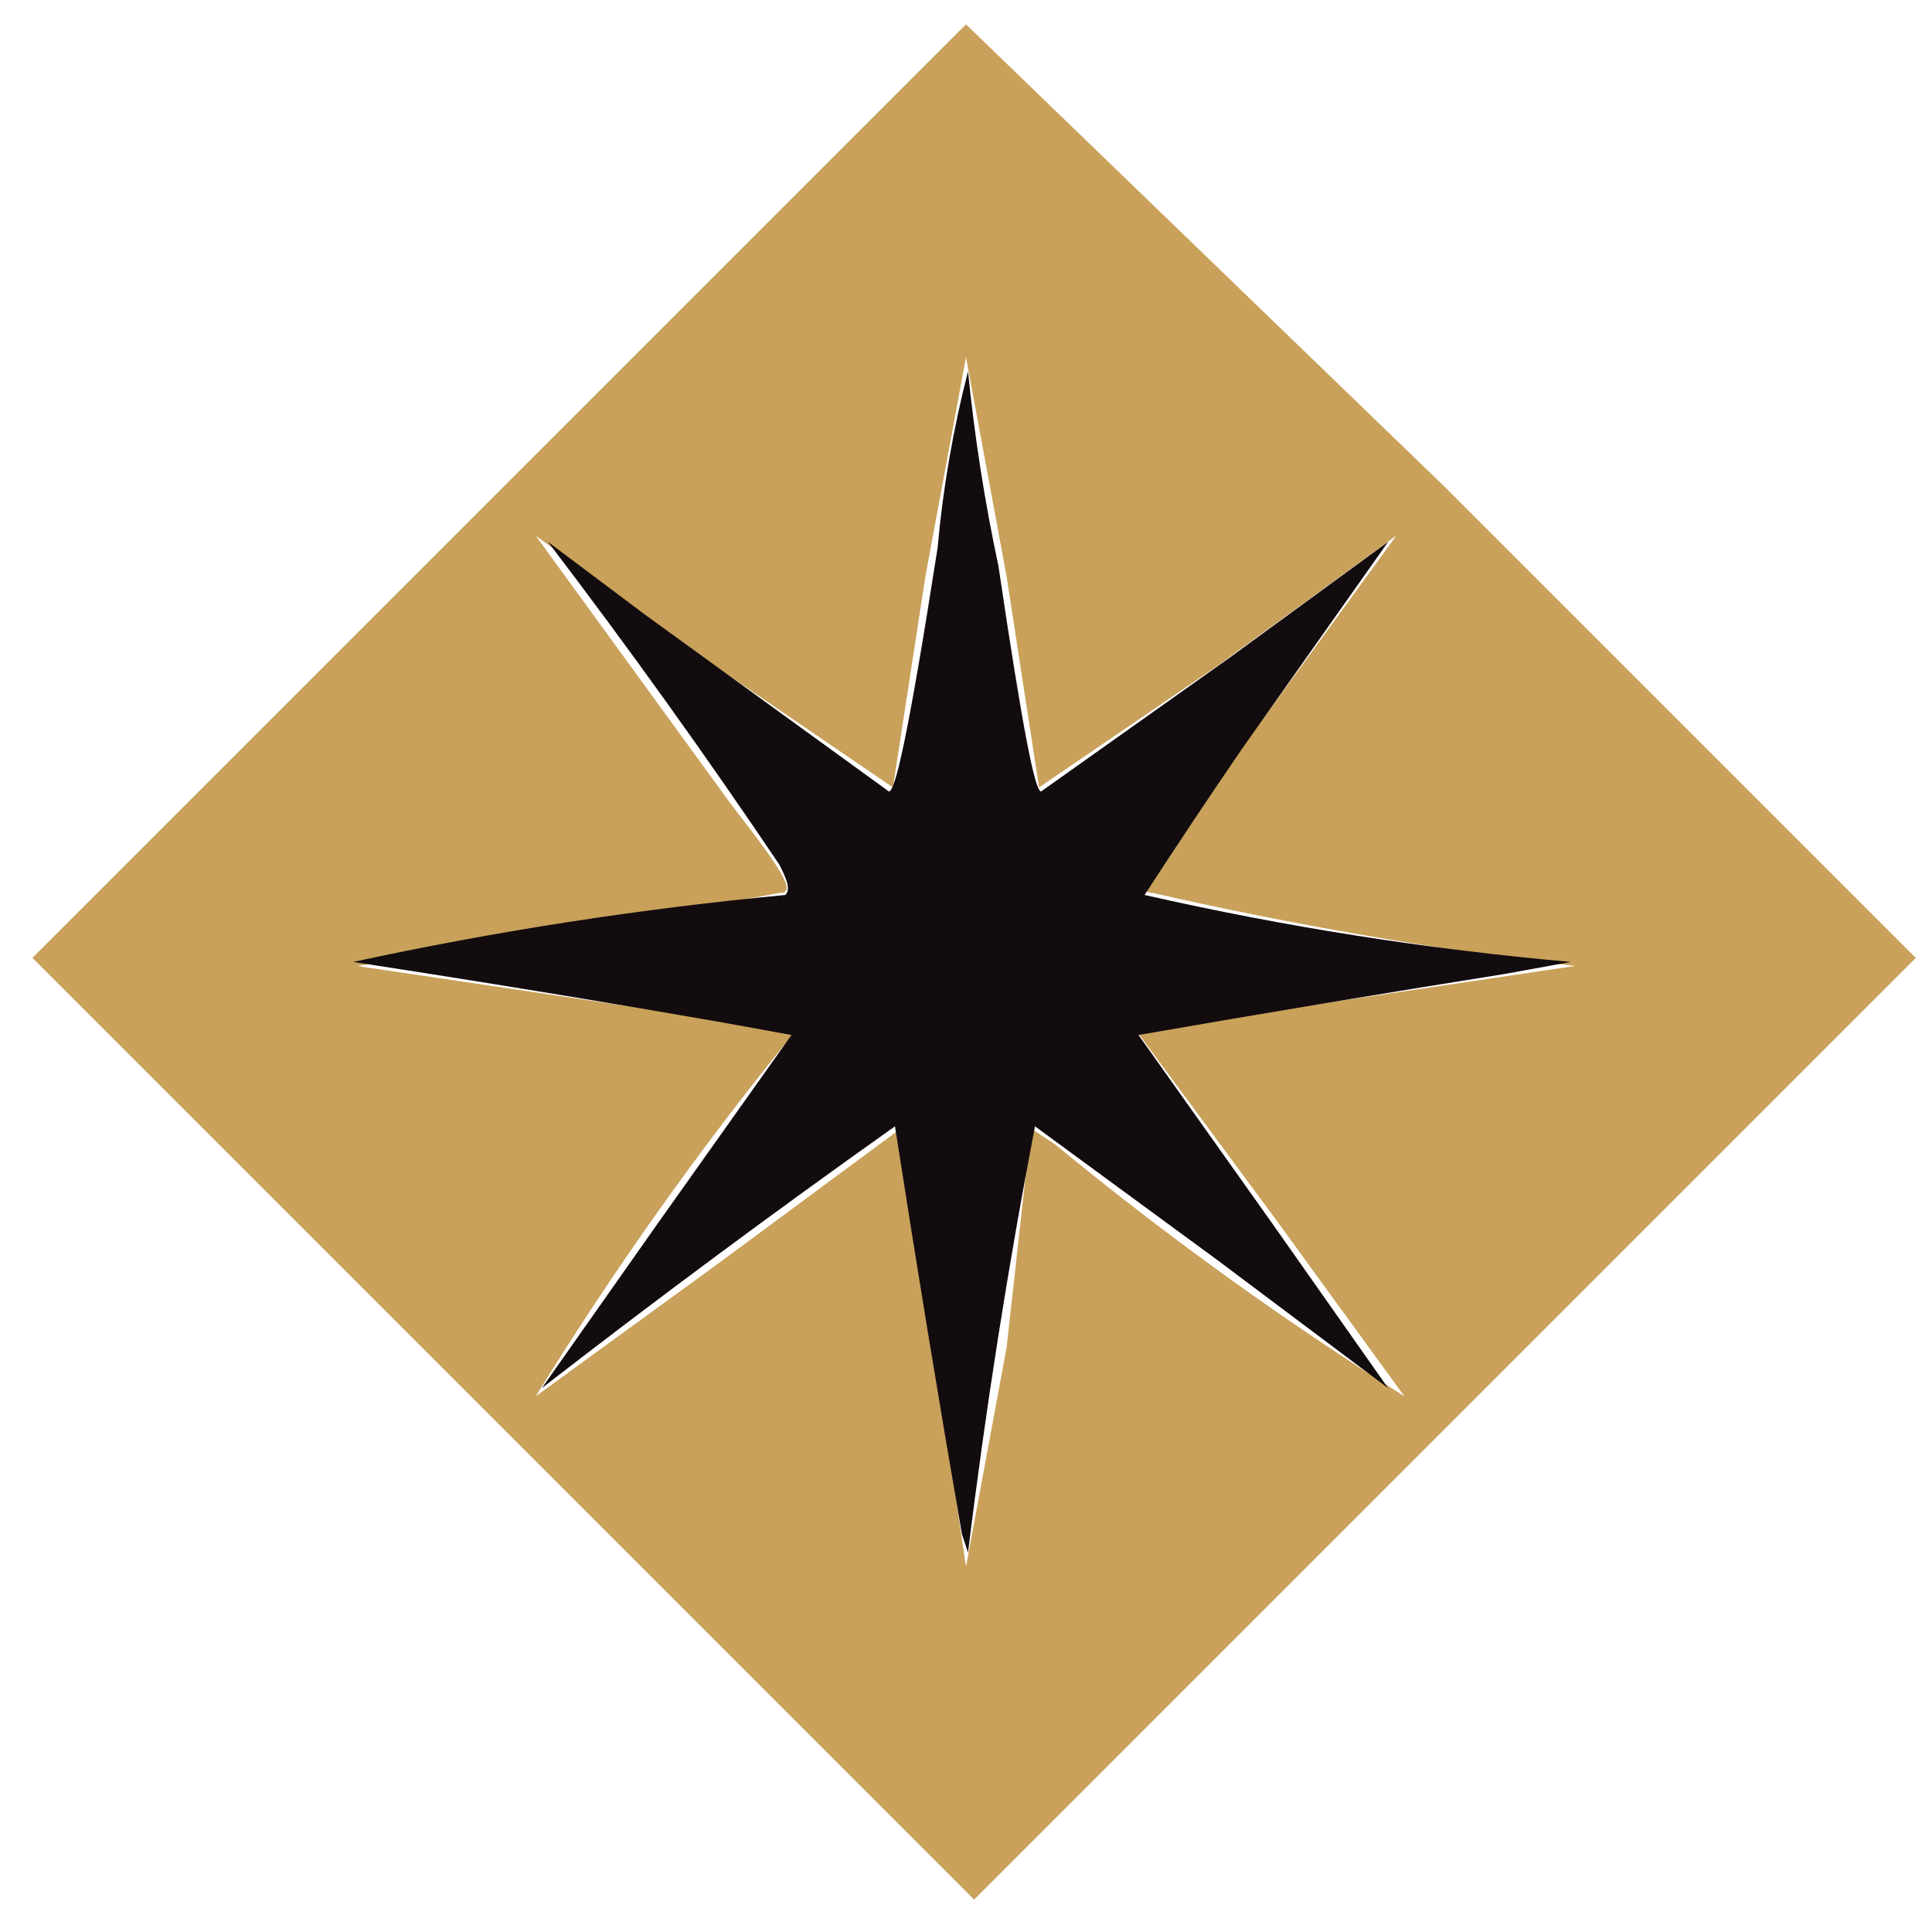
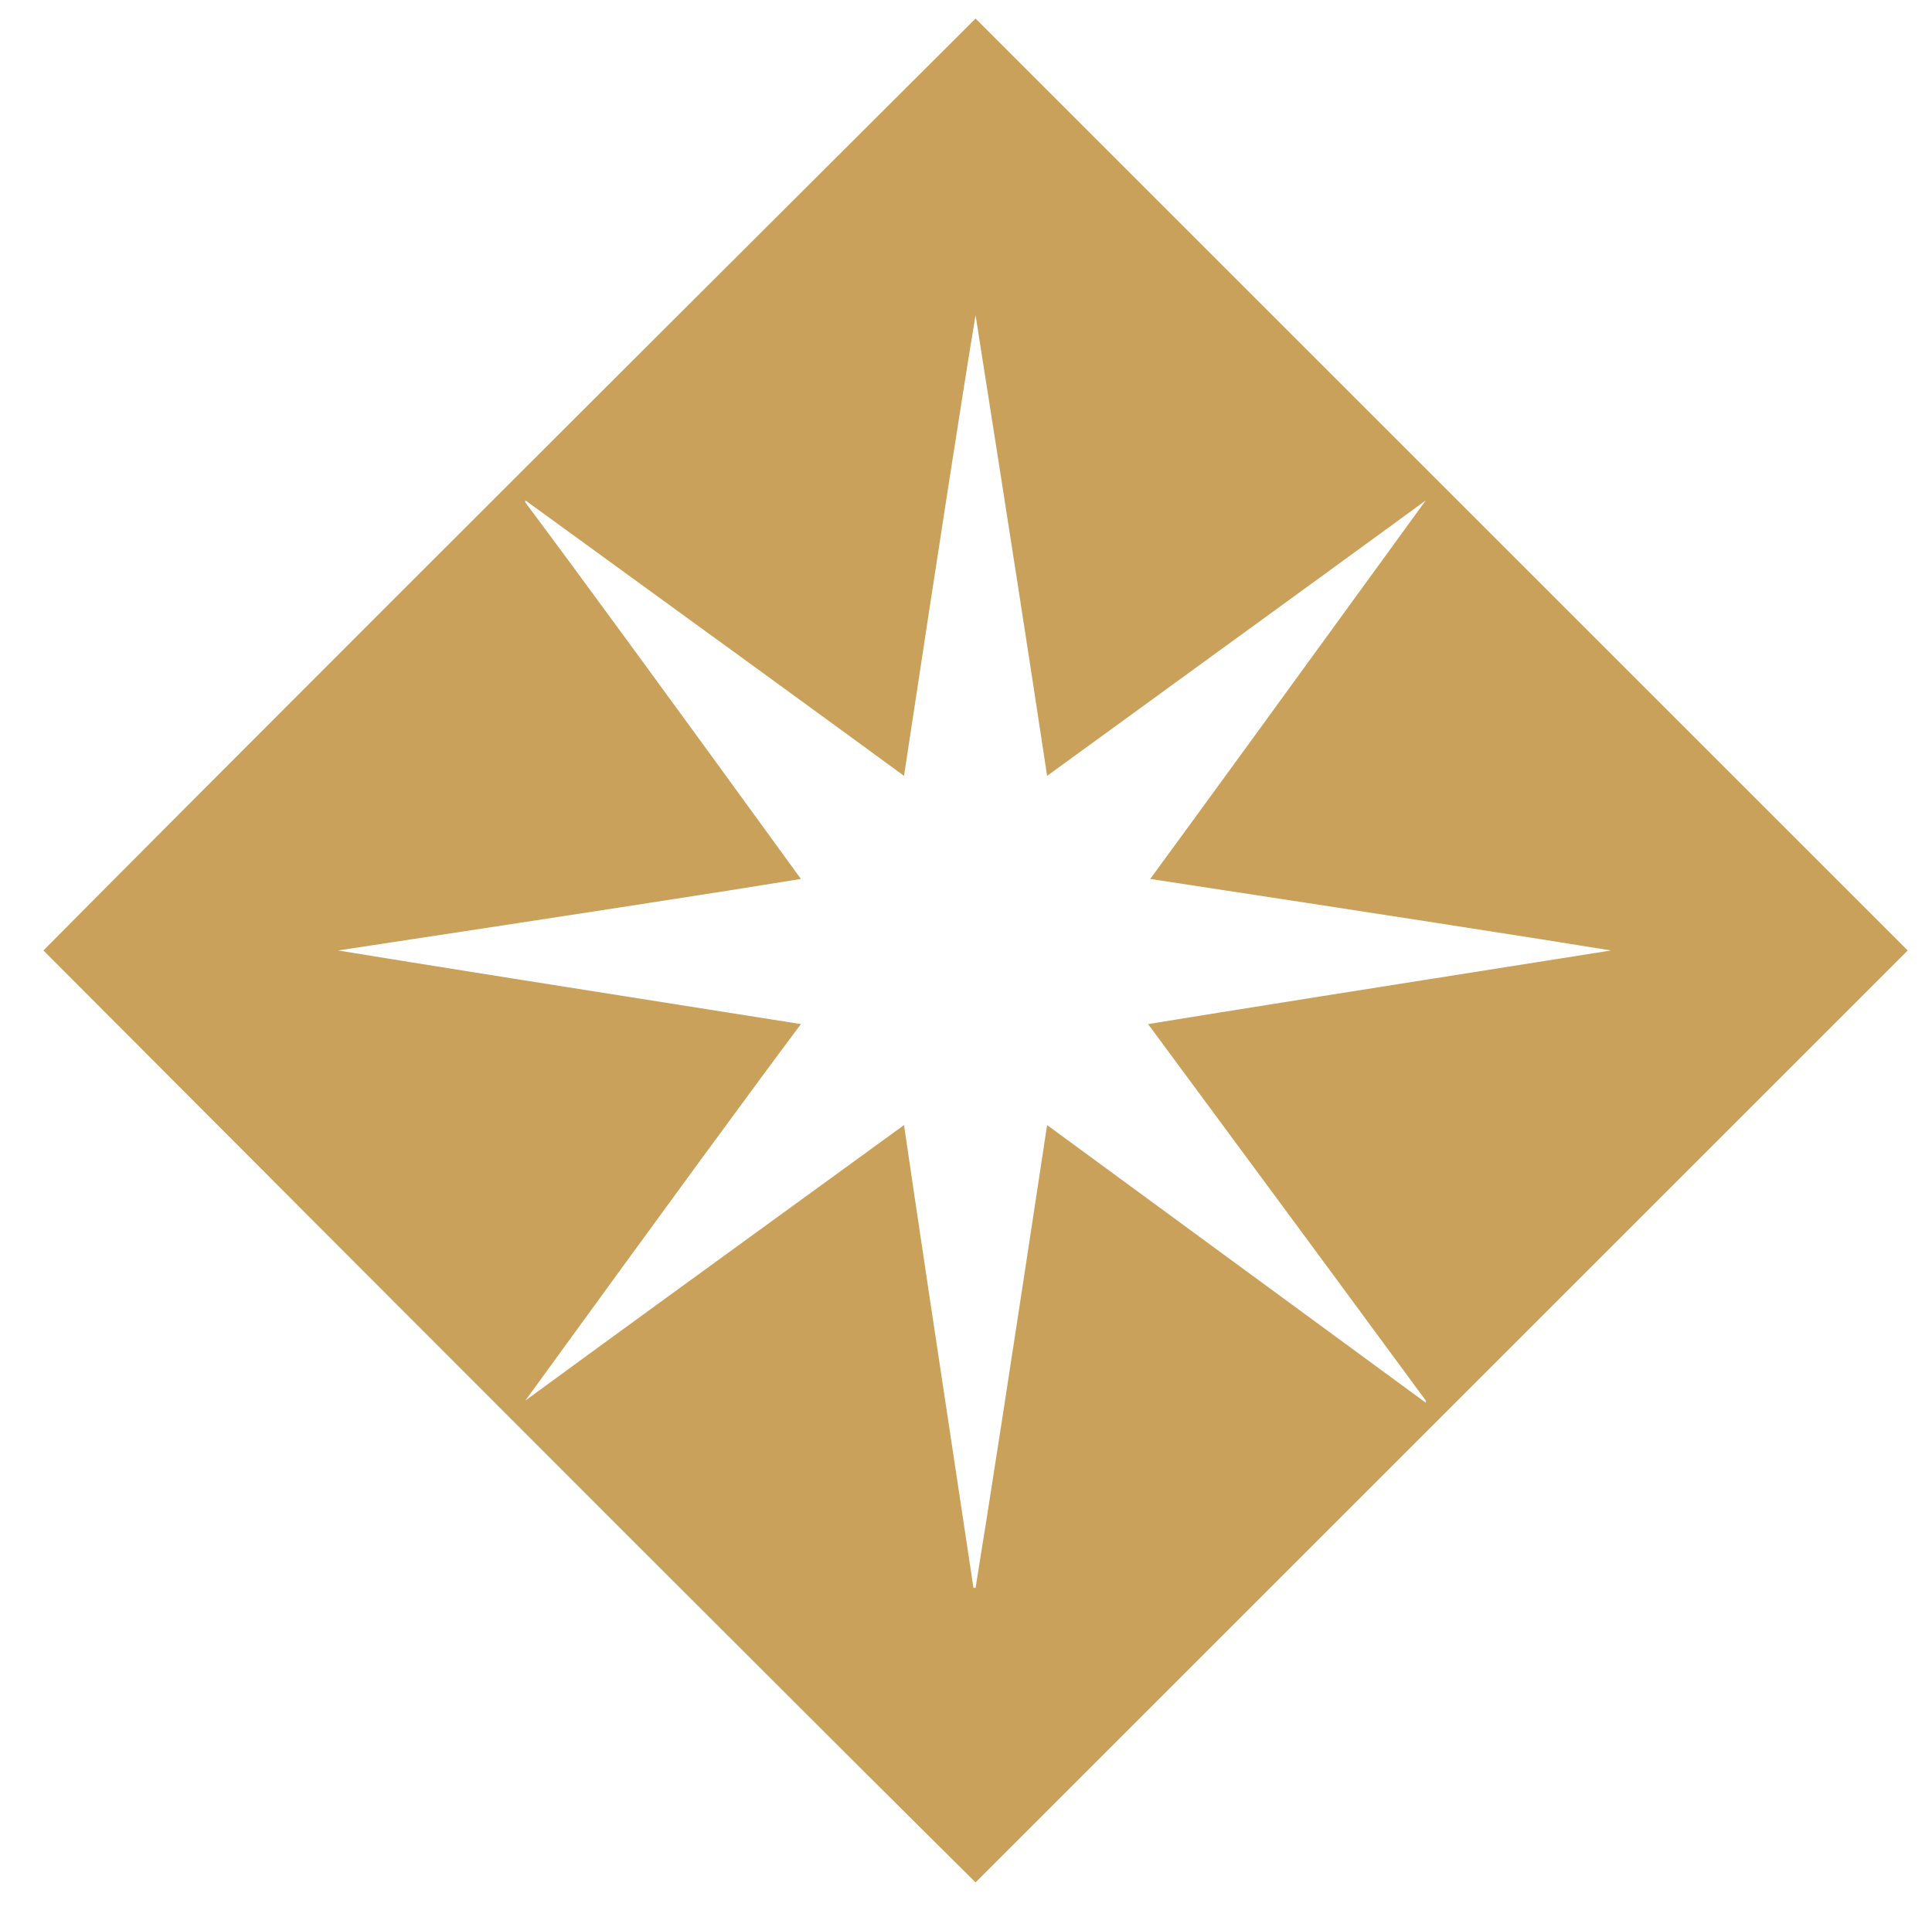
- <svg xmlns="http://www.w3.org/2000/svg" width="317" height="317" version="1.0" viewBox="0 0 238 238">
-   <path fill="#C9A15A" d="M61 61 4 118l58 58 58 58 58-58 58-58-58-58-59-57-58 58zm63 10 4 26 22-15 22-16-24 33c-7 9-8 11-6 11a503 503 0 0 0 52 9l-54 8 17 23 16 22a415 415 0 0 1-43-31l-3-2-3 27-5 27-4-27-4-27-23 17-22 16a417 417 0 0 1 32-45l-54-8 25-4 27-5c2 0 1-2-6-11L66 66l22 16 22 15 4-26 5-27 5 27z" />
-   <path fill="#C9A15A" d="M158 252a3895 3895 0 0 1-11-67 1694 1694 0 0 0-58 43l19-27 22-31-11-2a2992 2992 0 0 0-61-10 606 606 0 0 1 71-11c1-1 0-3-1-5a1119 1119 0 0 0-38-53l16 12 40 29c1 0 3-8 8-40a181 181 0 0 1 5-29 292 292 0 0 0 5 32c4 27 6 37 7 37l31-22 26-19-24 34a1129 1129 0 0 0-16 24 525 525 0 0 0 70 11l-11 2a4208 4208 0 0 0-60 10l22 31 19 27-28-21-30-22a1041 1041 0 0 0-11 70l-1-3z" style="fill:#120C0F;stroke-width:.474" transform="scale(.75)" />
+ <svg xmlns="http://www.w3.org/2000/svg" version="1.1" viewBox="-10 0 1010 1000">
+   <path fill="#C9A15A" d="M500 9.7l487.3 487.3l-487.3 487.3c-81.4 -80.666 -243.833 -243.1 -487.3 -487.3c80.666 -81.4 243.1 -243.833 487.3 -487.3zM500 164.8c-6.6 39.601 -19.066 119.9 -37.4 240.9c-33 -24.2 -99 -72.233 -198 -144.101v1.101 c24.2 32.267 72.233 97.899 144.101 196.899c-40.334 6.601 -121 19.067 -242 37.4c40.333 6.6 121 19.434 242 38.5c-24.2 32.267 -72.233 97.9 -144.101 196.9c33 -24.2 99 -72.233 198 -144.101c5.867 40.334 17.967 121 36.301 242 h1.1c6.6 -40.333 19.066 -121 37.4 -242c49.5 36.3 49.5 36.3 198 145.2v-1.1c-24.2 -33 -72.601 -98.634 -145.2 -196.9c40.333 -6.6 121 -19.434 242 -38.5c-40.334 -6.6 -120.634 -19.066 -240.9 -37.4 c24.2 -33 72.233 -99 144.101 -198c-5.867 4.4 -71.867 52.434 -198 144.101c-8.067 -53.533 -20.534 -133.834 -37.4 -240.9z" />
</svg>
